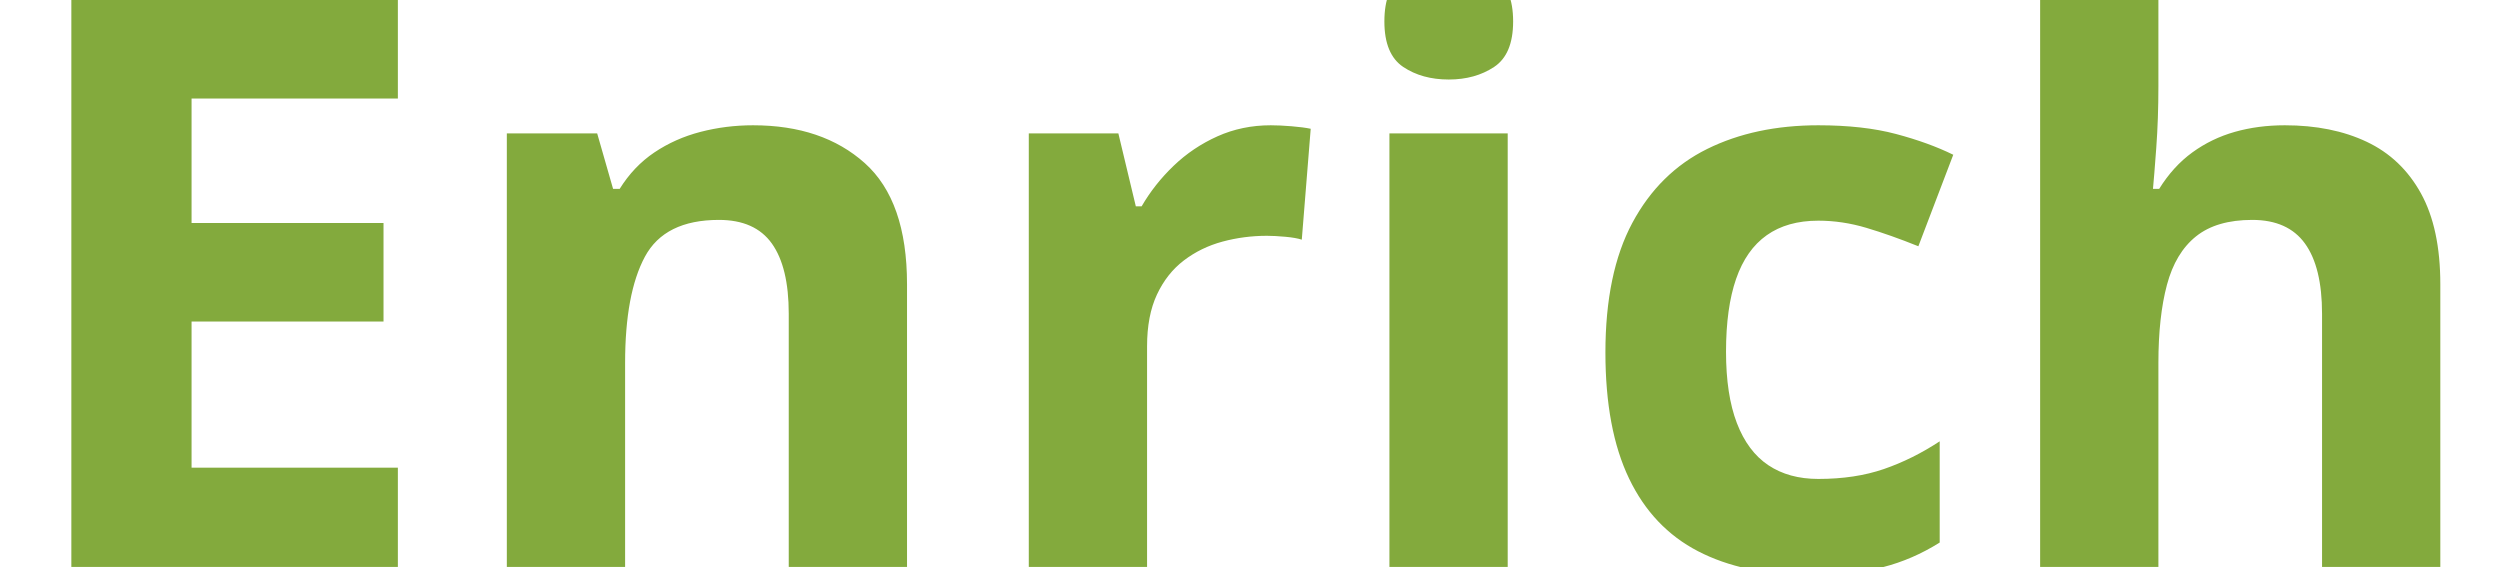
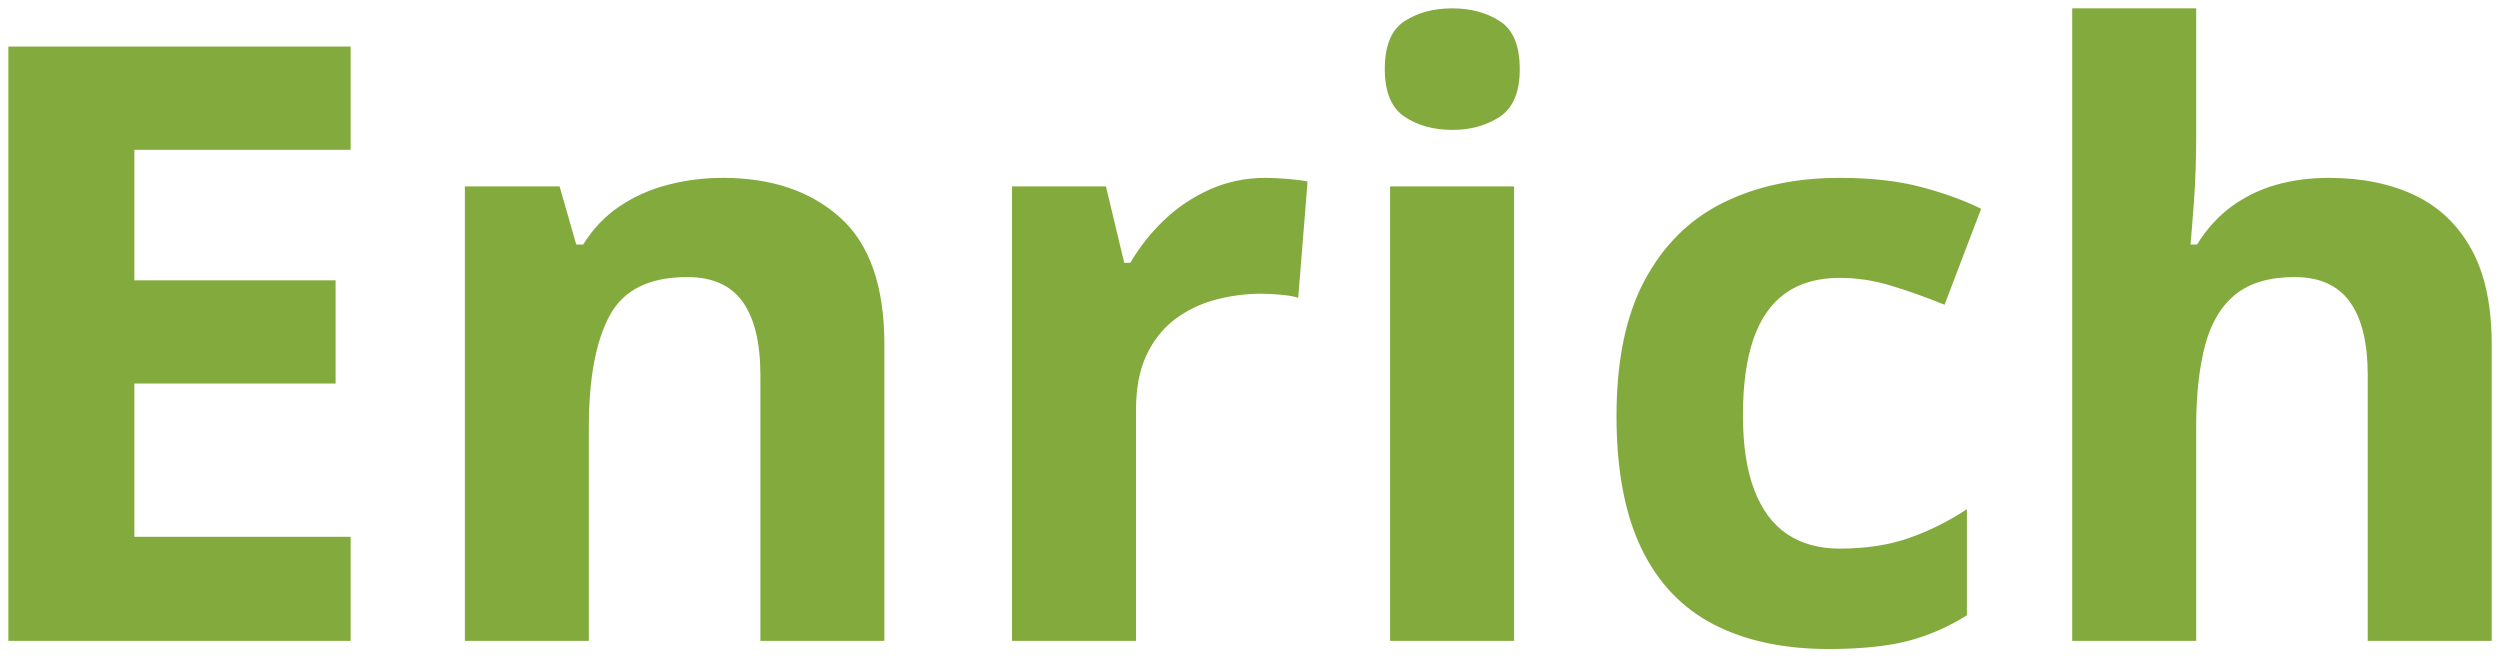
- <svg xmlns="http://www.w3.org/2000/svg" viewBox="0 -71.39 314.79 71.39" role="img" aria-label="Enrich">
+ <svg xmlns="http://www.w3.org/2000/svg" viewBox="7.98 -76.98 300.29 78.95" role="img" aria-label="Enrich">
  <path fill="#83AA3D" fill-rule="nonzero" d="M50.098 0.0H8.984V-71.387H50.098V-58.984H24.121V-43.311H48.291V-30.908H24.121V-12.5H50.098Z M94.824 -55.615Q103.564 -55.615 108.887 -50.854Q114.209 -46.094 114.209 -35.596V0.0H99.316V-31.885Q99.316 -37.744 97.192 -40.723Q95.068 -43.701 90.527 -43.701Q83.691 -43.701 81.201 -39.062Q78.711 -34.424 78.711 -25.684V0.0H63.818V-54.59H75.195L77.197 -47.607H78.027Q79.785 -50.439 82.397 -52.197Q85.01 -53.955 88.208 -54.785Q91.406 -55.615 94.824 -55.615Z M160.01 -55.615Q161.133 -55.615 162.622 -55.493Q164.111 -55.371 165.039 -55.176L163.916 -41.211Q163.184 -41.455 161.841 -41.577Q160.498 -41.699 159.521 -41.699Q156.641 -41.699 153.931 -40.967Q151.221 -40.234 149.072 -38.599Q146.924 -36.963 145.679 -34.302Q144.434 -31.641 144.434 -27.783V0.0H129.541V-54.59H140.82L143.018 -45.41H143.75Q145.361 -48.193 147.778 -50.513Q150.195 -52.832 153.296 -54.224Q156.396 -55.615 160.01 -55.615Z M189.844 -54.59V0.0H174.951V-54.59ZM182.422 -75.977Q185.745 -75.977 188.136 -74.438Q190.527 -72.9 190.527 -68.688Q190.527 -64.551 188.136 -62.964Q185.745 -61.377 182.422 -61.377Q179.053 -61.377 176.685 -62.964Q174.316 -64.551 174.316 -68.688Q174.316 -72.9 176.685 -74.438Q179.053 -75.977 182.422 -75.977Z M227.637 0.977Q219.531 0.977 213.818 -1.978Q208.105 -4.932 205.127 -11.133Q202.148 -17.334 202.148 -27.002Q202.148 -37.012 205.542 -43.335Q208.936 -49.658 214.966 -52.637Q220.996 -55.615 228.955 -55.615Q234.619 -55.615 238.745 -54.517Q242.871 -53.418 245.947 -51.904L241.553 -40.381Q238.037 -41.797 235.01 -42.7Q231.982 -43.604 228.955 -43.604Q225.049 -43.604 222.461 -41.772Q219.873 -39.941 218.604 -36.279Q217.334 -32.617 217.334 -27.1Q217.334 -21.68 218.701 -18.115Q220.068 -14.551 222.656 -12.817Q225.244 -11.084 228.955 -11.084Q233.594 -11.084 237.207 -12.329Q240.82 -13.574 244.238 -15.82V-3.076Q240.82 -0.928 237.085 0.024Q233.35 0.977 227.637 0.977Z M271.777 -75.977V-60.498Q271.777 -56.445 271.509 -52.783Q271.24 -49.121 271.094 -47.607H271.875Q273.633 -50.439 276.05 -52.197Q278.467 -53.955 281.396 -54.785Q284.326 -55.615 287.695 -55.615Q293.604 -55.615 297.998 -53.54Q302.393 -51.465 304.834 -47.046Q307.275 -42.627 307.275 -35.596V0.0H292.383V-31.885Q292.383 -37.744 290.234 -40.723Q288.086 -43.701 283.594 -43.701Q279.102 -43.701 276.514 -41.626Q273.926 -39.551 272.852 -35.522Q271.777 -31.494 271.777 -25.684V0.0H256.885V-75.977Z" />
</svg>
